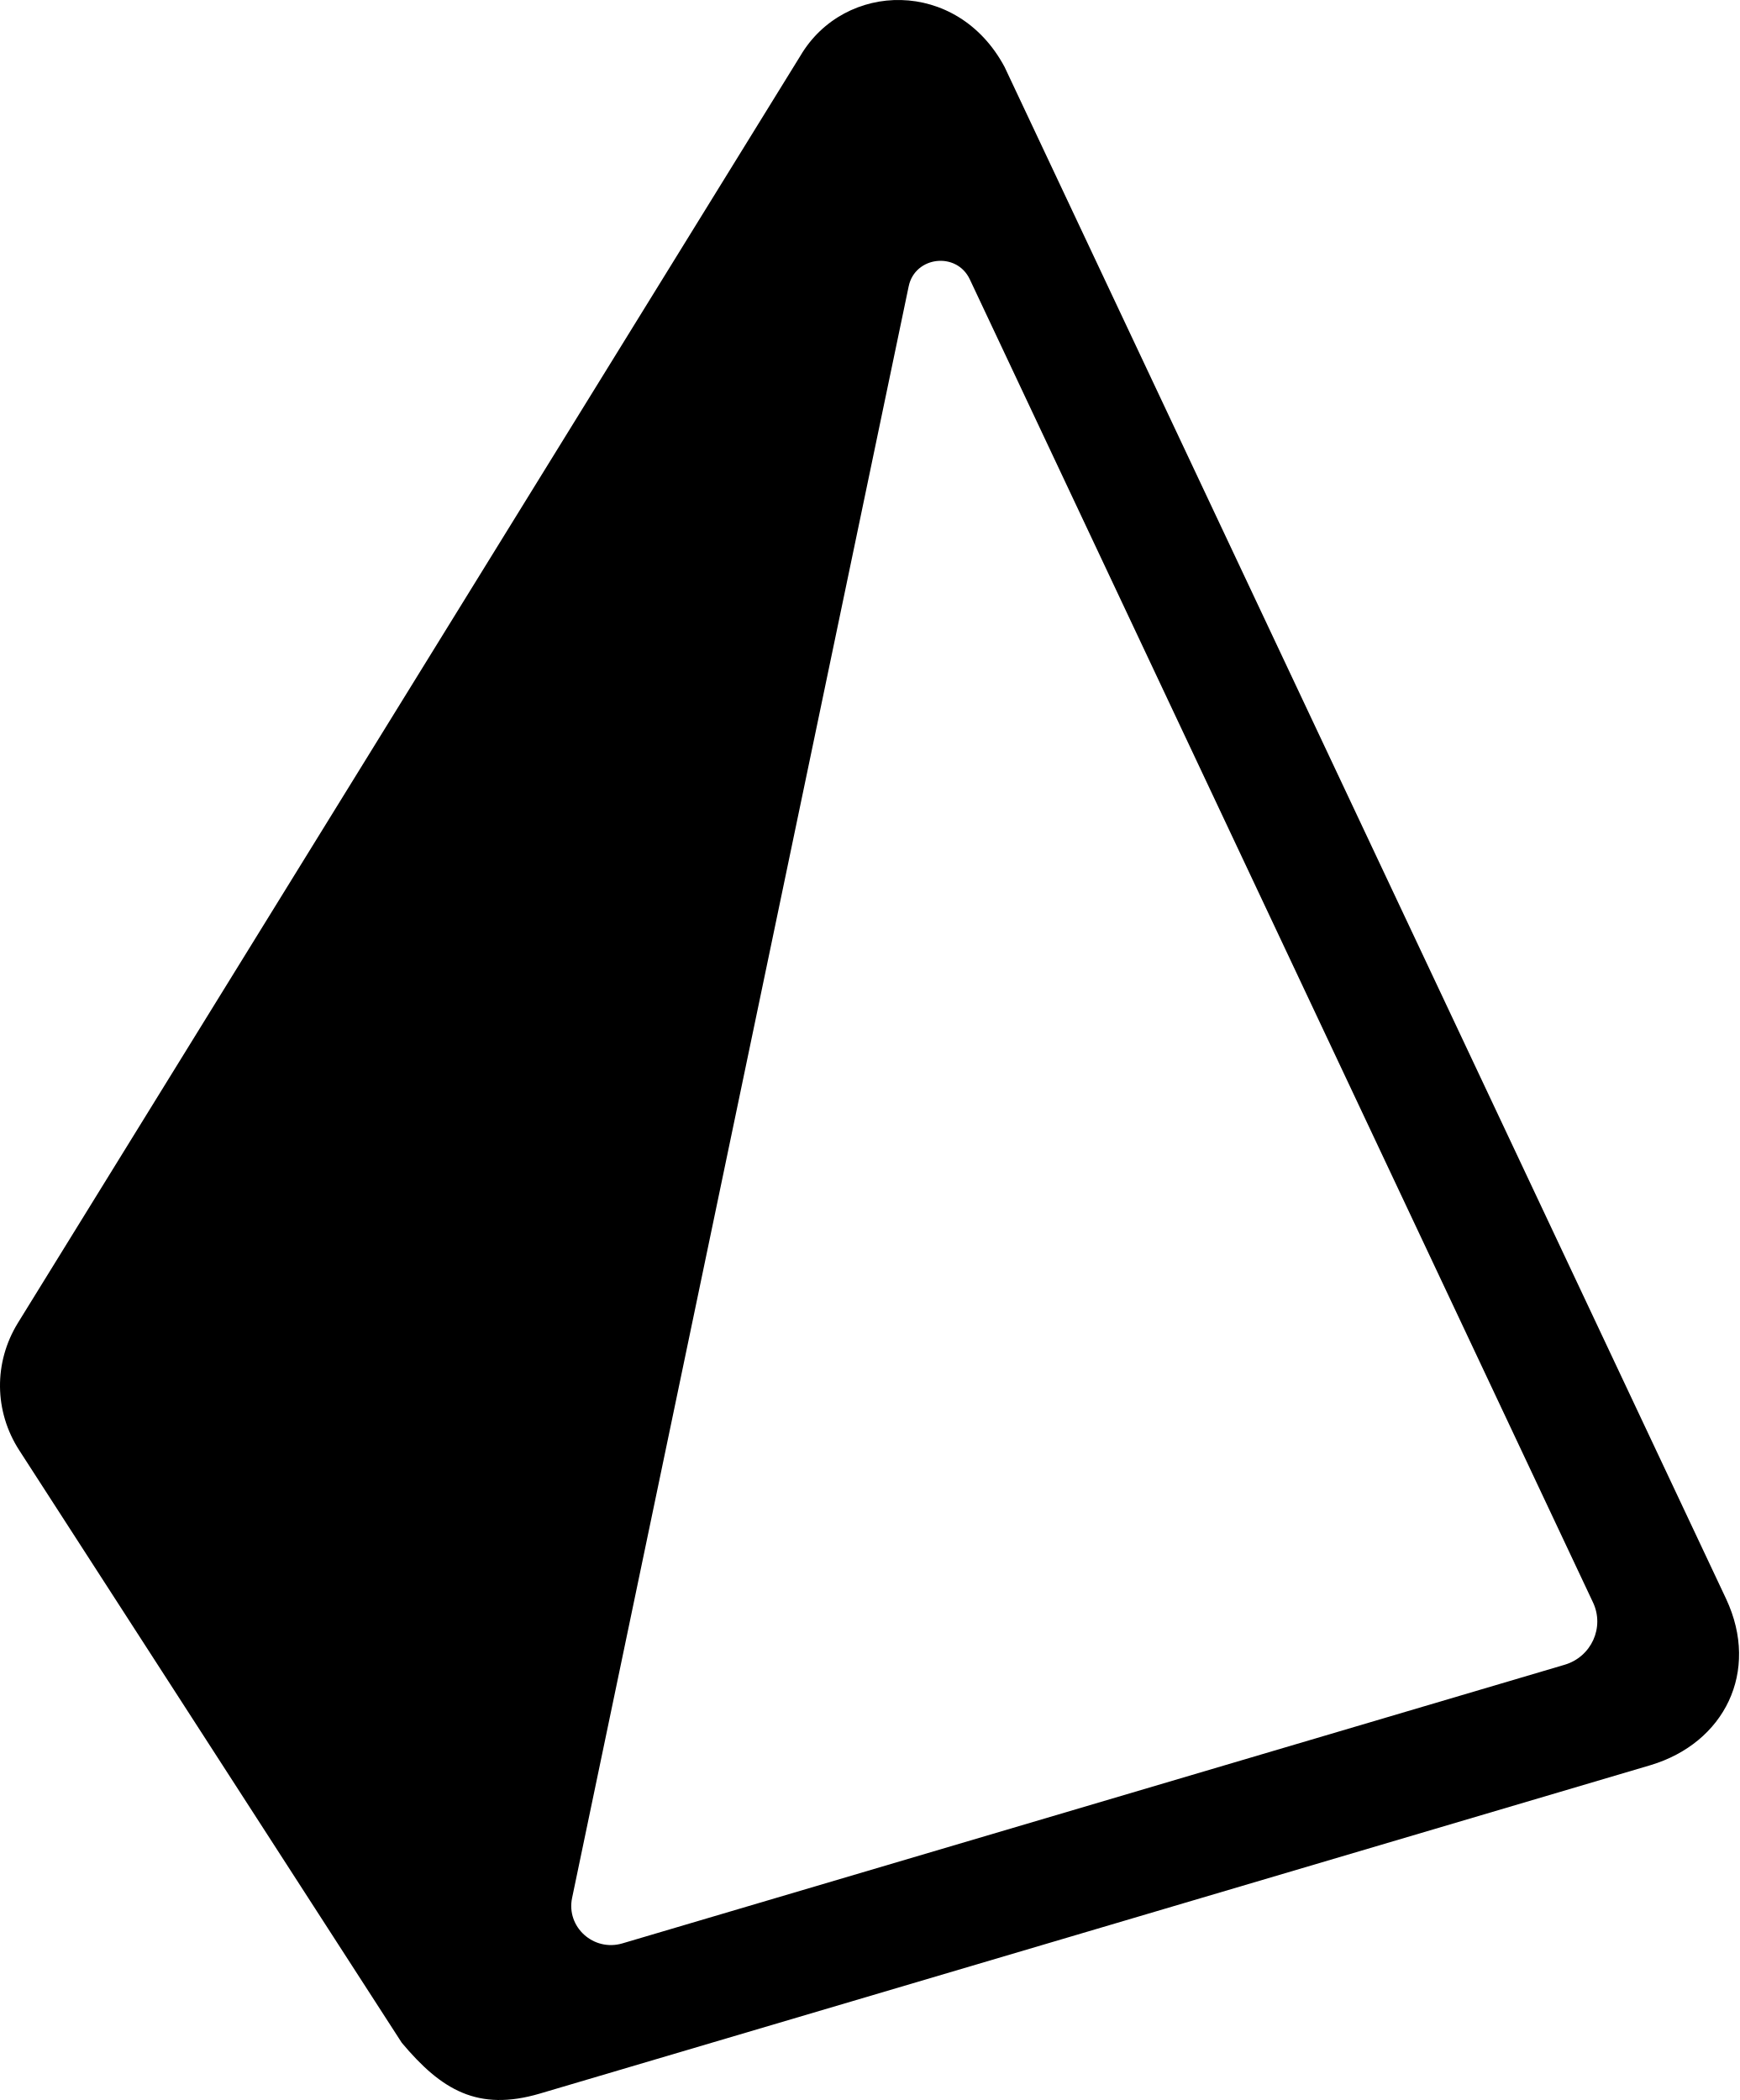
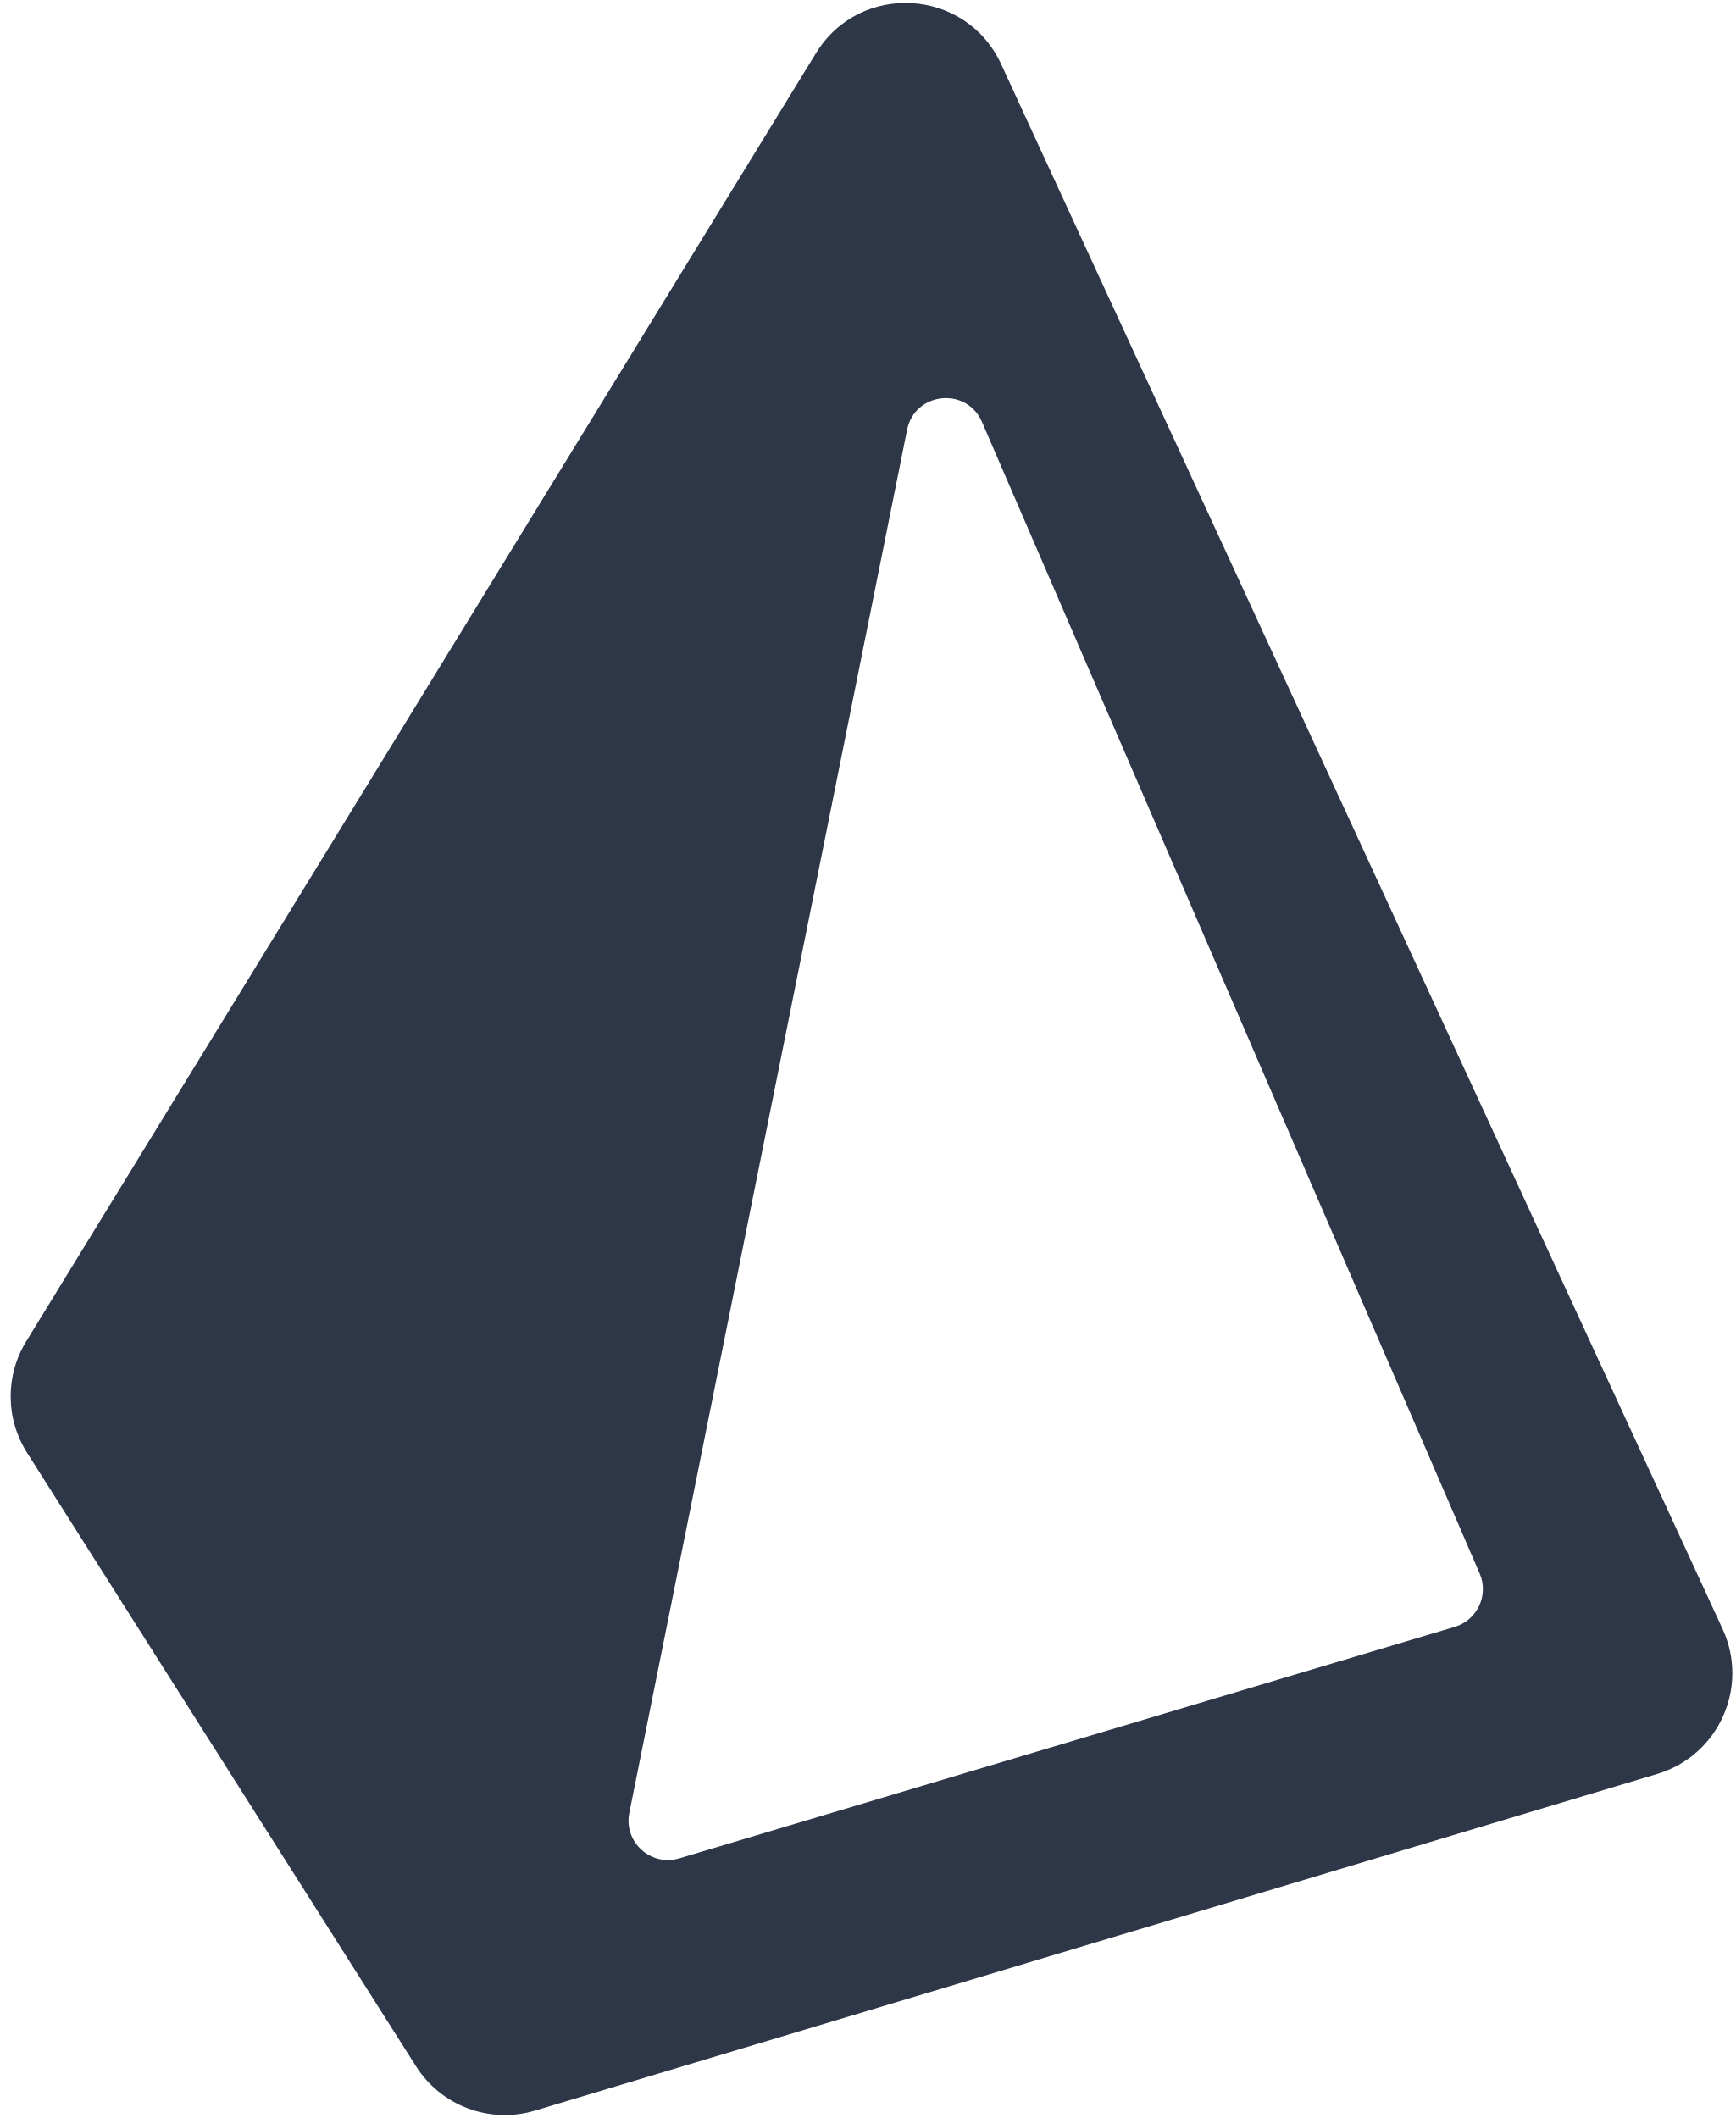
- <svg xmlns="http://www.w3.org/2000/svg" version="1.1" width="424" height="512">
-   <path d="m381.389 405.887-229.671 67.927c-7.017 2.078-13.741-3.992-12.267-11.072l82.048-392.933c1.534-7.352 11.692-8.515 14.896-1.71l151.918 322.595c2.865 6.089-.404 13.267-6.925 15.193zm39.385-16.028-175.899-373.533c-11.595-21.691-39.035-20.904-49.755-2.749l-190.772 308.99c-5.91 9.634-5.794 21.509.336 31.019l93.252 144.459c9.615 11.463 18.507 16.87 33.692 12.379l270.686-80.058c18.033-5.4 26.723-22.822 18.46-40.506z" />
+ <svg xmlns="http://www.w3.org/2000/svg" width="159" height="194" viewBox="0 0 159 194" fill="none">
+   <path fill-rule="evenodd" clip-rule="evenodd" d="M2.397 122.867C0.476 126 0.506 129.955 2.474 133.059L38.096 189.252C40.408 192.899 44.865 194.562 49.001 193.321L151.798 162.482C157.408 160.799 160.23 154.541 157.778 149.222L91.695 5.873C88.473 -1.118 78.757 -1.692 74.734 4.871L2.397 122.867ZM89.939 38.644C88.535 35.394 83.779 35.894 83.082 39.366L57.64 166.044C57.103 168.715 59.604 170.996 62.215 170.217L133.24 149.015C135.313 148.397 136.381 146.107 135.522 144.121L89.939 38.644Z" fill="#2D3748" />
</svg>
